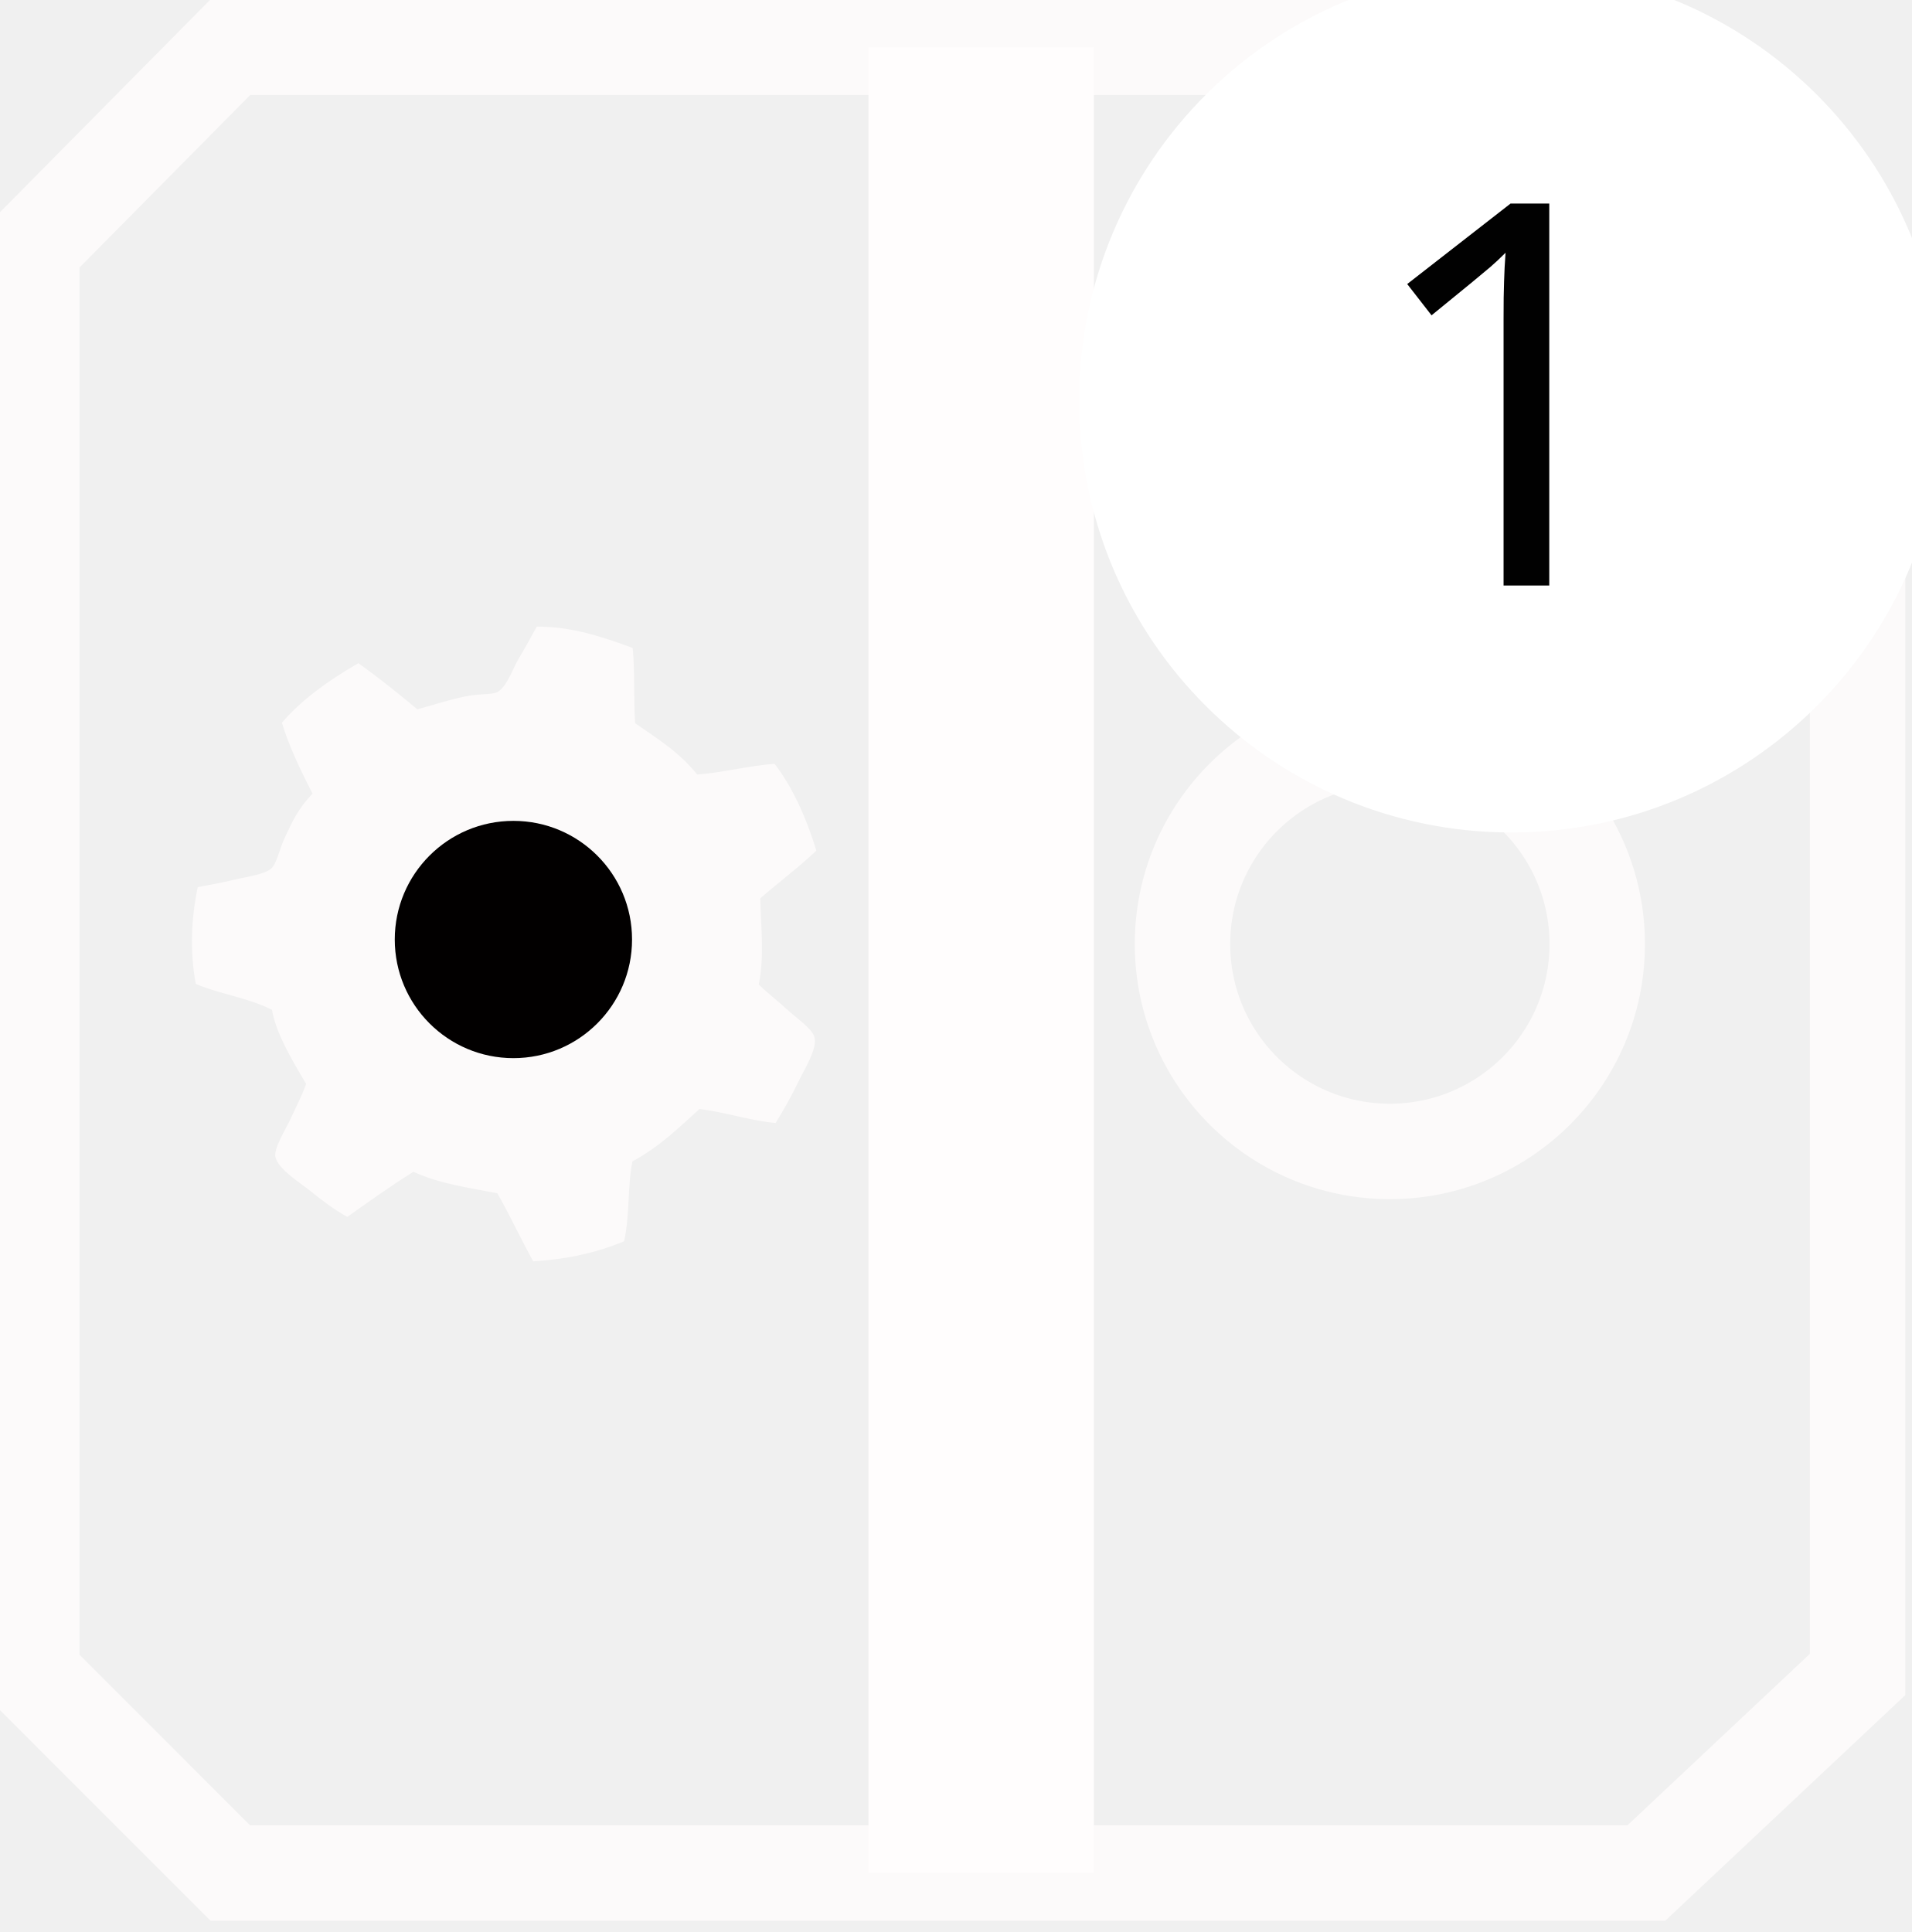
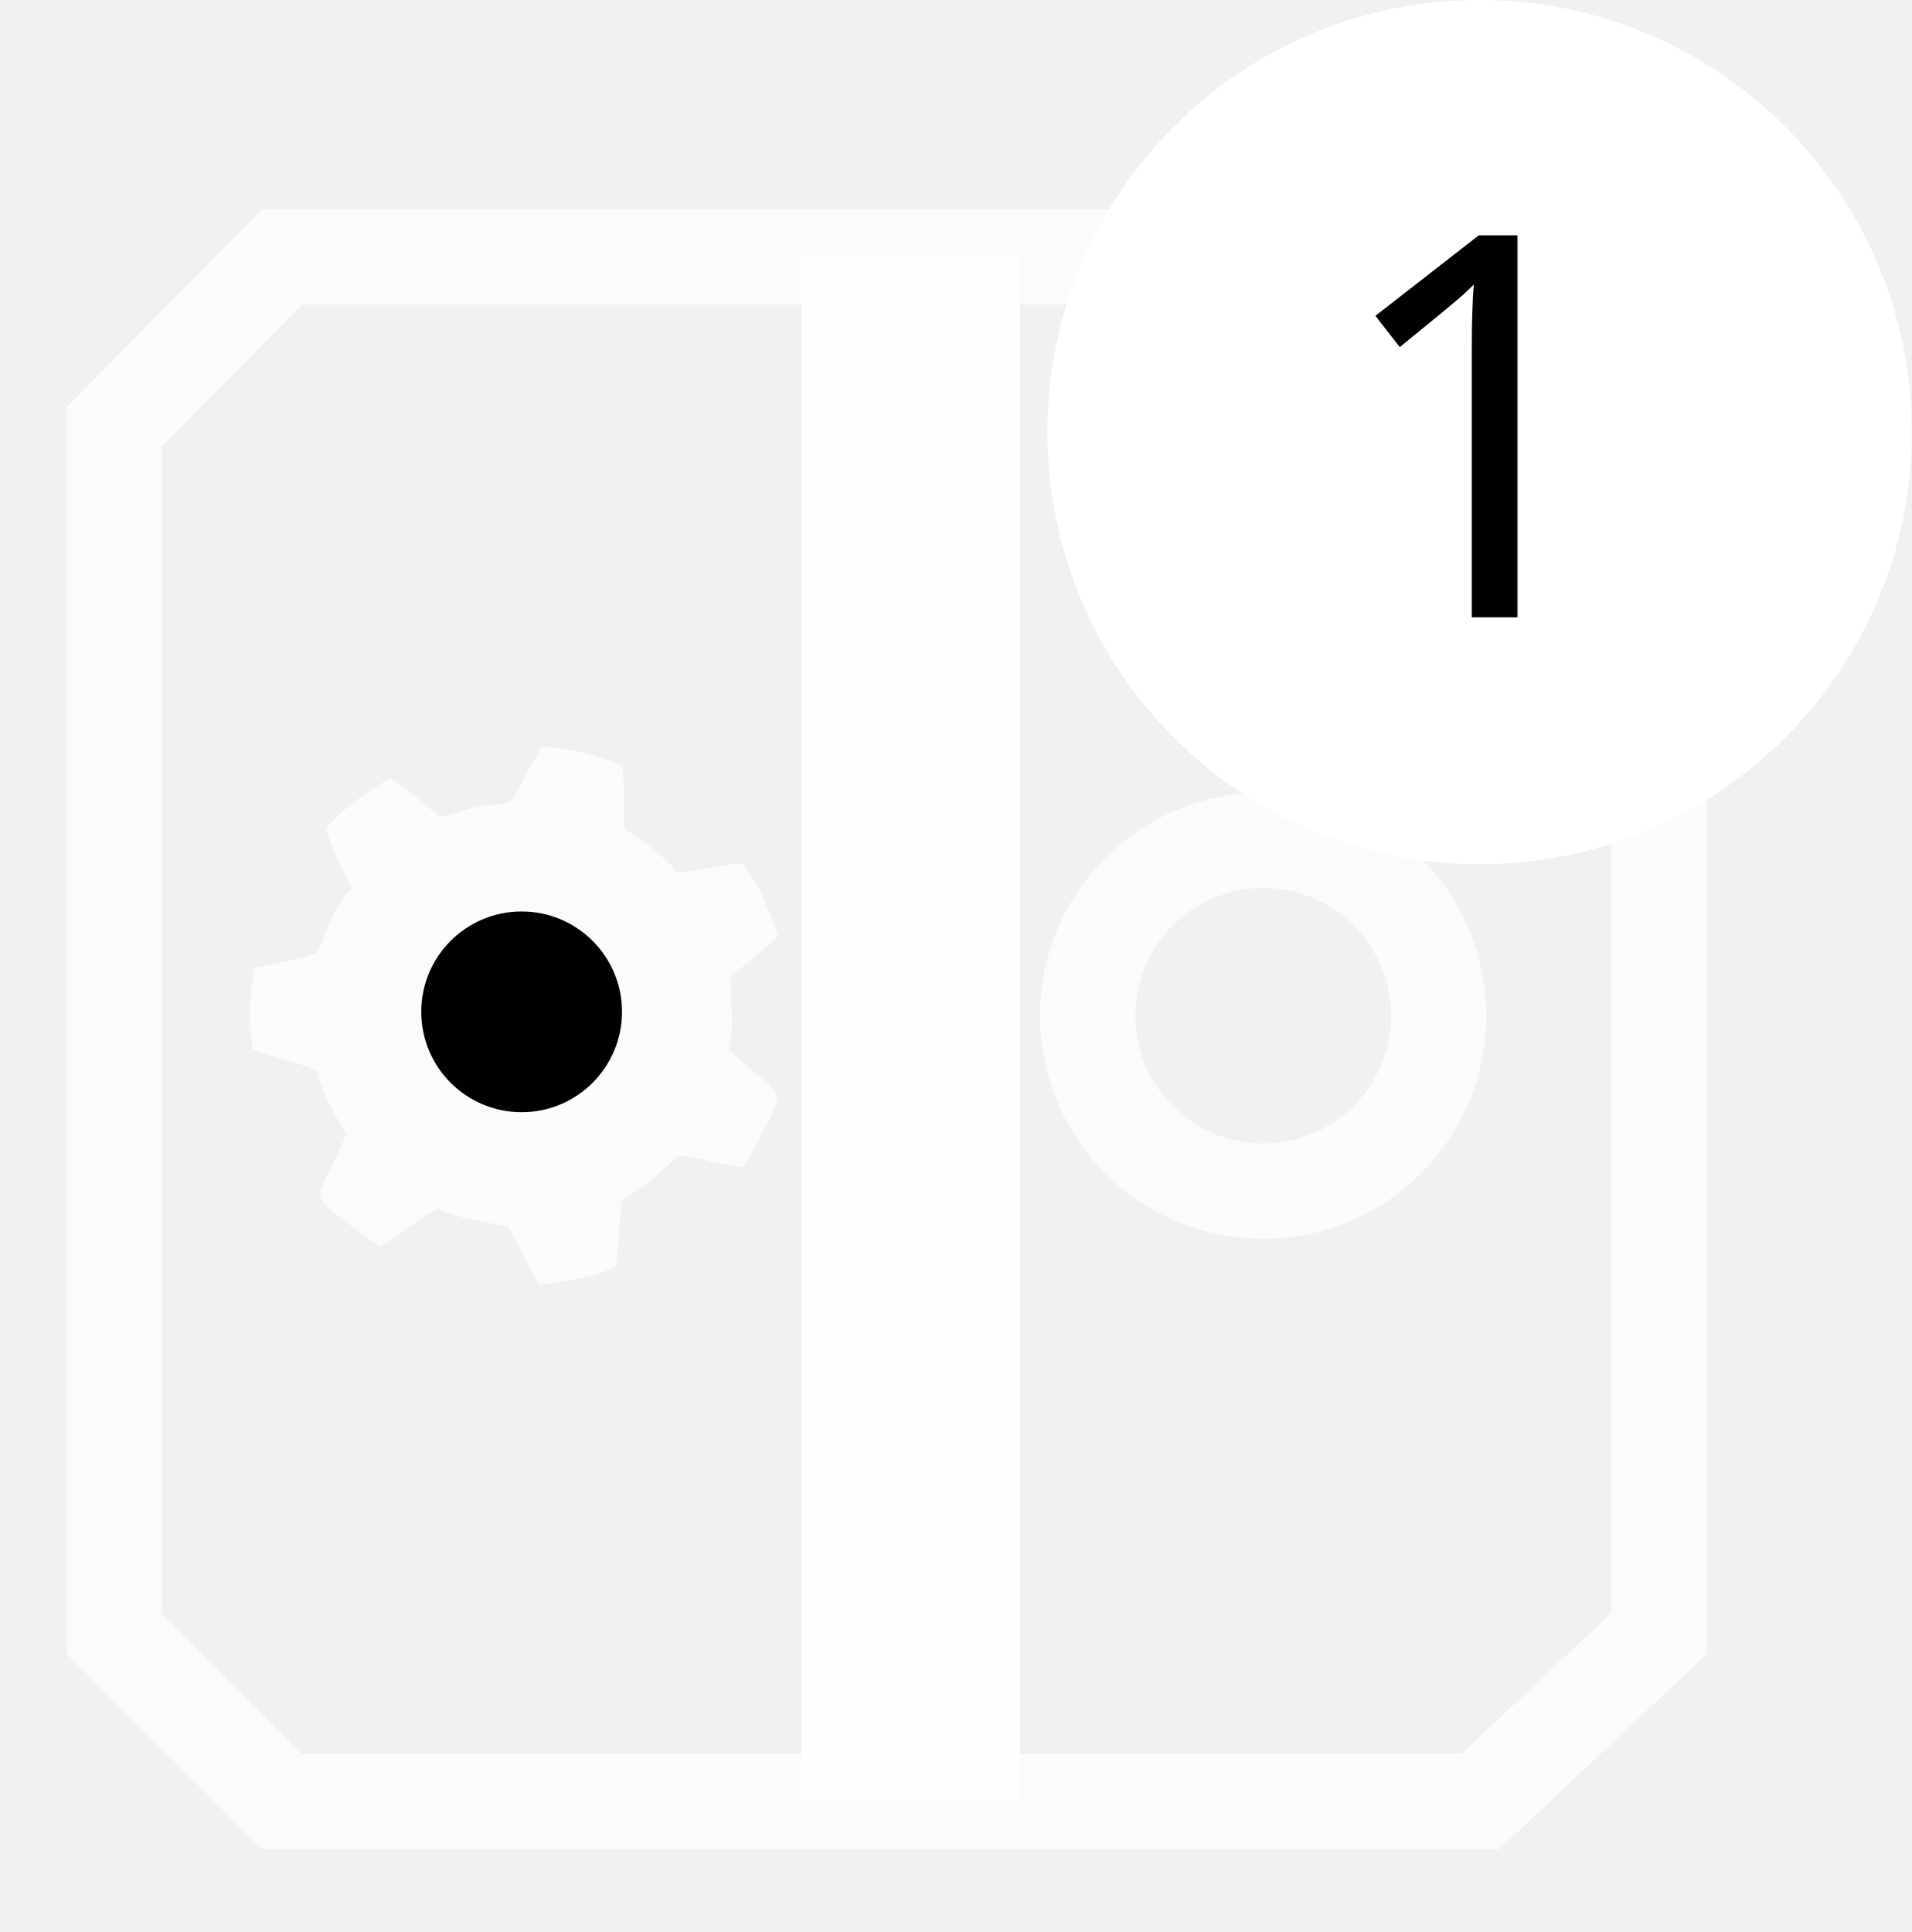
<svg xmlns="http://www.w3.org/2000/svg" version="1.1" id="Layer_1" x="0px" y="0px" width="60.137px" height="60.777px" viewBox="0 0 60.137 60.777" enable-background="new 0 0 60.137 60.777" xml:space="preserve">
  <g id="Extruder">
-     <polygon id="Outline" fill="none" stroke="#FCFAFA" stroke-width="3.002" stroke-miterlimit="10" points="58.434,52.675    51.789,58.921 7.244,58.921 1,52.675 1,7.799 7.244,1.488 51.789,1.488 58.434,7.799  " />
-     <circle id="Bearing" fill="none" stroke="#FCFAFA" stroke-width="3.002" stroke-miterlimit="10" cx="43.72" cy="29.699" r="6.523" />
+     <polygon id="Outline" fill="none" stroke="#FCFAFA" stroke-width="3.002" stroke-miterlimit="10" points="52.184,51.391    46.562,56.676 8.875,56.676 3.592,51.391 3.592,13.424 8.875,8.084 46.562,8.084 52.184,13.424  " />
+     <circle id="Bearing" fill="none" stroke="#FCFAFA" stroke-width="3.002" stroke-miterlimit="10" cx="39.736" cy="31.952" r="5.519" />
    <g id="Gear">
-       <path fill="#FCFAFA" d="M11.273,20.863c0.629,0.449,1.245,0.94,1.855,1.451c0.596-0.161,1.076-0.333,1.681-0.437    c0.287-0.048,0.689-0.022,0.846-0.111c0.285-0.162,0.476-0.728,0.646-1.02c0.222-0.375,0.396-0.692,0.584-1.033    c1.066-0.008,2.047,0.312,3.017,0.671c0.077,0.806,0.024,1.57,0.079,2.369c0.67,0.469,1.354,0.876,1.949,1.61    c0.797-0.052,1.641-0.282,2.437-0.334c0.638,0.831,1.06,1.892,1.312,2.73c-0.537,0.515-1.188,0.996-1.764,1.502    c0.022,0.91,0.132,1.85-0.048,2.71c0.274,0.27,0.574,0.492,0.881,0.775c0.272,0.256,0.758,0.58,0.858,0.843    c0.146,0.363-0.322,1.077-0.473,1.404c-0.243,0.507-0.479,0.917-0.735,1.334c-0.816-0.074-1.584-0.343-2.396-0.439    c-0.634,0.566-1.201,1.152-2.108,1.646c-0.164,0.818-0.076,1.704-0.264,2.515c-1.008,0.415-1.945,0.573-2.856,0.63    c-0.403-0.725-0.719-1.42-1.128-2.14c-0.893-0.178-1.804-0.292-2.642-0.677c-0.74,0.462-1.402,0.941-2.08,1.418    c-0.386-0.213-0.757-0.486-1.174-0.824c-0.327-0.264-0.963-0.649-1.082-1.038c-0.082-0.264,0.328-0.909,0.449-1.173    c0.206-0.447,0.379-0.771,0.513-1.149c-0.487-0.812-0.951-1.617-1.075-2.33c-0.771-0.387-1.618-0.485-2.397-0.814    c-0.194-1.07-0.138-2.076,0.062-3.043c0.375-0.074,0.767-0.141,1.152-0.235c0.371-0.092,0.906-0.154,1.145-0.339    c0.183-0.14,0.282-0.643,0.422-0.94c0.261-0.562,0.43-0.947,0.894-1.429c-0.394-0.762-0.749-1.515-0.966-2.229    C9.448,22.052,10.278,21.436,11.273,20.863z" />
-       <circle fill="#020000" cx="16.15" cy="29.555" r="3.732" />
+       <path fill="#FCFAFA" d="M12.283,24.476c0.531,0.379,1.053,0.796,1.568,1.229c0.504-0.136,0.91-0.283,1.422-0.369    c0.243-0.04,0.583-0.021,0.717-0.096c0.24-0.137,0.4-0.614,0.546-0.861c0.188-0.316,0.336-0.587,0.495-0.874    c0.901-0.007,1.73,0.264,2.552,0.568c0.063,0.68,0.021,1.328,0.066,2.004c0.567,0.396,1.146,0.741,1.649,1.362    c0.674-0.044,1.388-0.238,2.06-0.283c0.54,0.703,0.897,1.601,1.11,2.311c-0.454,0.436-1.004,0.845-1.492,1.271    c0.021,0.771,0.112,1.564-0.04,2.293c0.234,0.229,0.487,0.418,0.745,0.657c0.232,0.217,0.642,0.491,0.729,0.713    c0.124,0.308-0.275,0.911-0.4,1.188c-0.206,0.43-0.405,0.776-0.622,1.129c-0.692-0.062-1.341-0.288-2.028-0.373    c-0.536,0.48-1.016,0.978-1.782,1.394c-0.14,0.692-0.065,1.441-0.225,2.128c-0.853,0.352-1.645,0.484-2.416,0.531    c-0.343-0.612-0.607-1.2-0.955-1.811c-0.755-0.149-1.525-0.246-2.234-0.57c-0.626,0.391-1.187,0.796-1.761,1.198    c-0.326-0.181-0.641-0.41-0.992-0.696c-0.276-0.224-0.814-0.553-0.915-0.879c-0.069-0.225,0.276-0.77,0.38-0.991    c0.174-0.379,0.319-0.653,0.434-0.977c-0.412-0.687-0.804-1.367-0.909-1.971c-0.651-0.325-1.368-0.41-2.028-0.689    c-0.164-0.904-0.115-1.756,0.054-2.573c0.317-0.063,0.649-0.12,0.975-0.199c0.314-0.078,0.77-0.131,0.97-0.288    c0.152-0.119,0.237-0.544,0.355-0.797c0.22-0.474,0.363-0.802,0.755-1.208c-0.332-0.646-0.633-1.281-0.816-1.886    C10.74,25.483,11.441,24.962,12.283,24.476z" />
+       <path fill="#020000" d="M16.41,28.673c1.741,0,3.156,1.413,3.156,3.155c0,1.746-1.415,3.16-3.156,3.16    c-1.745,0-3.159-1.414-3.159-3.16C13.251,30.086,14.665,28.673,16.41,28.673z" />
    </g>
    <g id="Filament_path">
-       <rect id="Path" x="27.319" y="1.488" fill="#FFFDFD" width="7.091" height="57.433" />
+       <rect id="Path" x="25.212" y="8.084" fill="#FFFDFD" width="6.874" height="48.591" />
+       <rect id="Entry" x="21.134" y="3.477" display="none" fill="#FCFCFC" width="15.032" height="4.606" />
+       <rect id="Exit" x="21.134" y="56.676" display="none" fill="#FCFCFC" width="15.032" height="4.607" />
    </g>
+   </g>
+   <g id="Circle">
    <g id="circle_index" transform="translate(62, 173)">
-       <circle id="Oval_1_" fill="#FFFFFF" cx="-14.458" cy="-160.406" r="13.594" />
-       <text transform="matrix(1 0 0 1 -19.2341 -154.5803)" fill="#010101" font-family="'ArialMT'" font-size="16.831">1</text>
+       <circle id="Oval_1_" fill="#FFFFFF" cx="-15.458" cy="-159.406" r="13.594" />
+       <text transform="matrix(1 0 0 1 -20.2341 -153.5803)" fill="#010101" font-family="'ArialMT'" font-size="16.831">1</text>
    </g>
  </g>
</svg>
